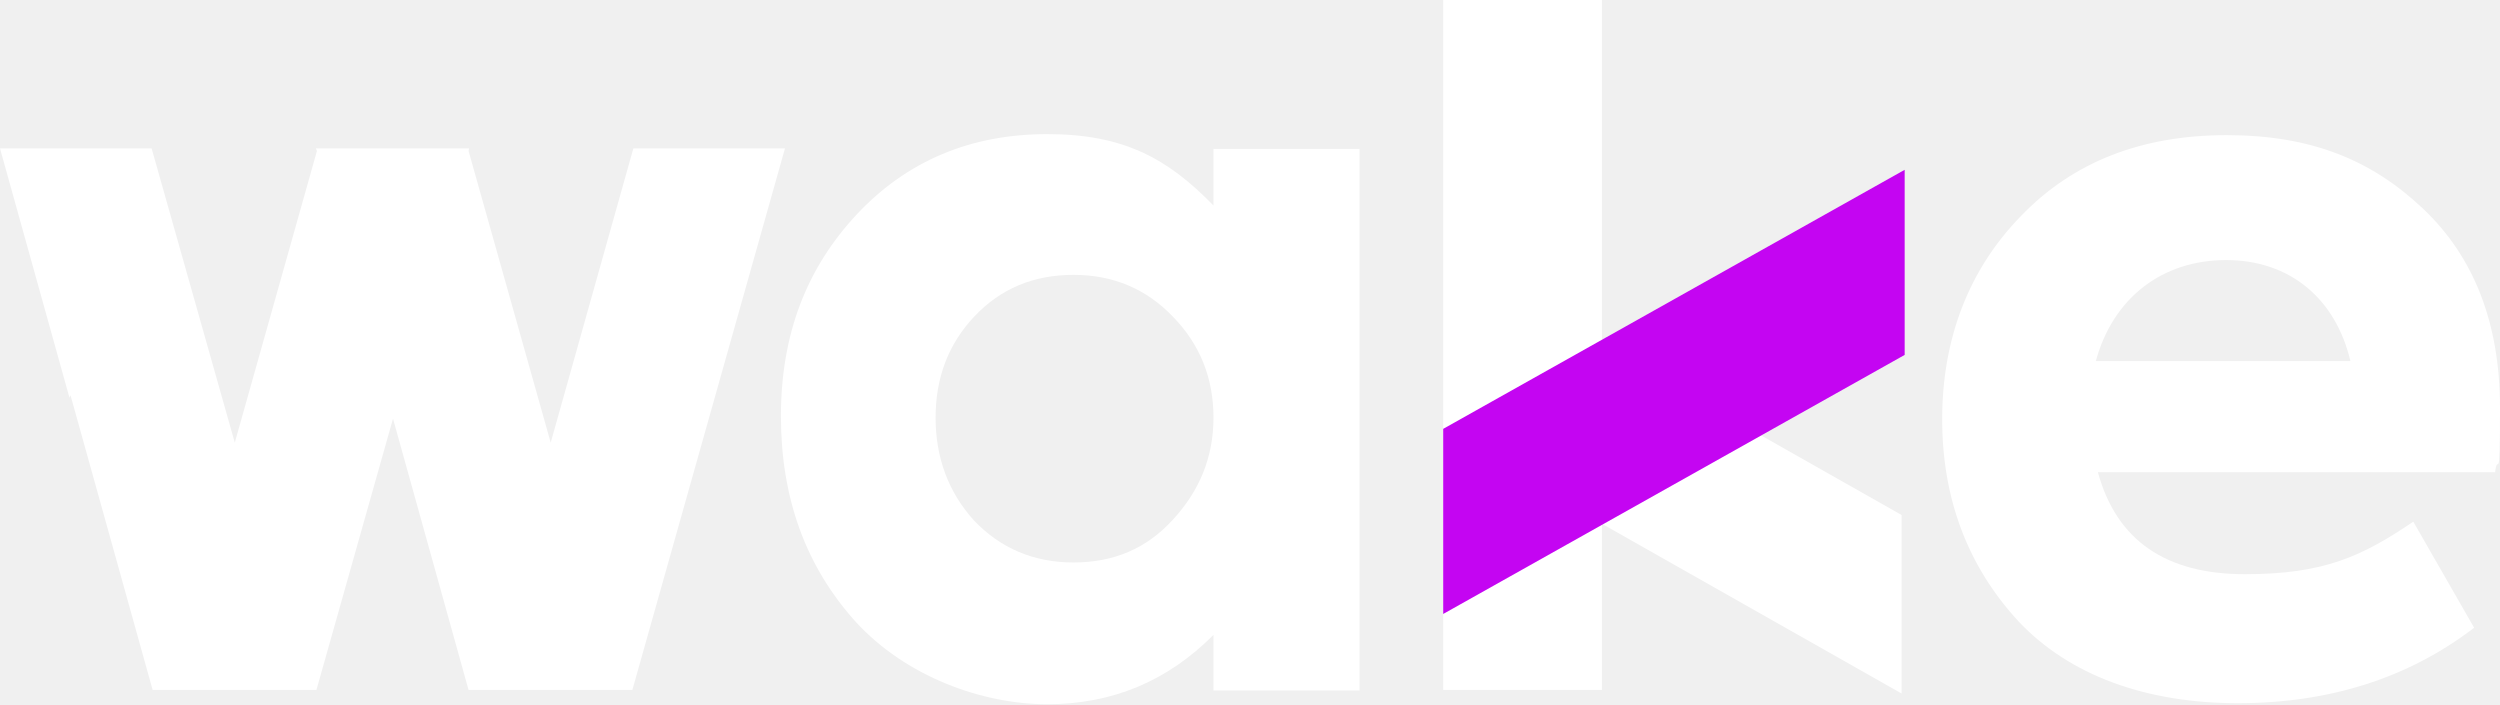
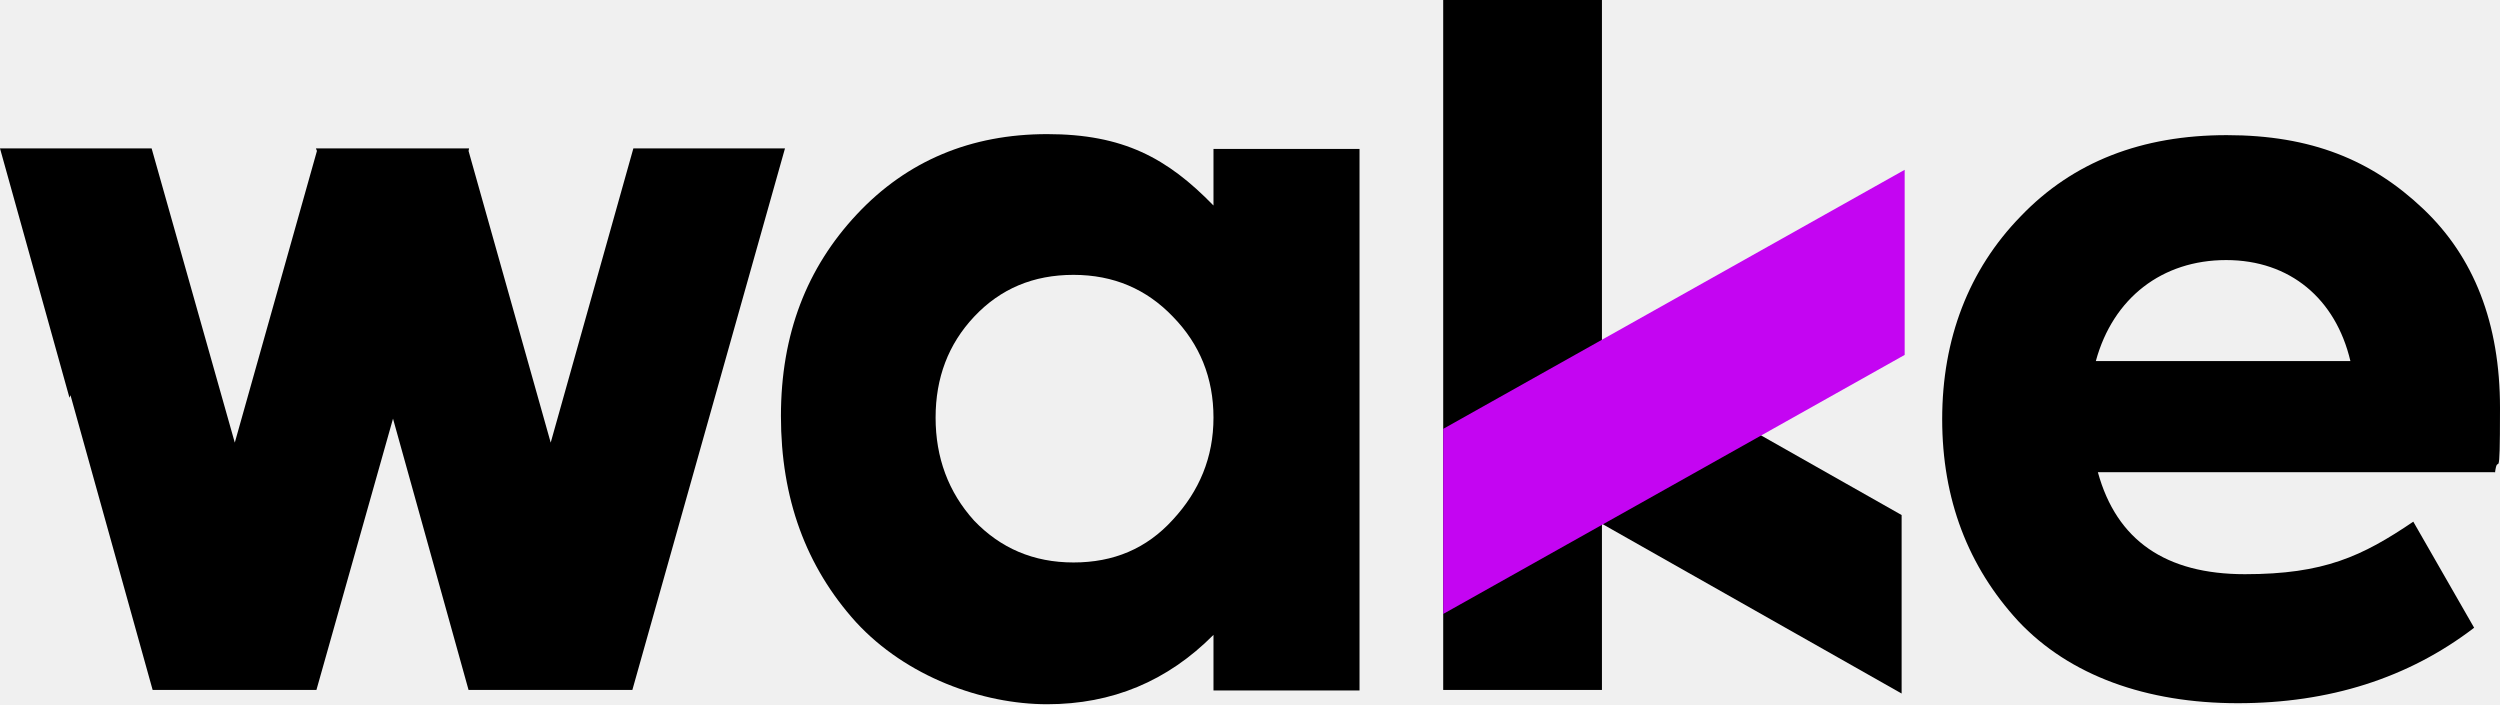
<svg xmlns="http://www.w3.org/2000/svg" width="142" height="40" viewBox="0 0 142 40" fill="none">
  <g clip-path="url(#clip0_145_10390)">
-     <path d="M90.99 0H81.974V39.189H90.99V0Z" fill="white" />
-     <path d="M108.012 29.254V39.392L82.032 24.678V14.54L108.012 29.254Z" fill="white" />
+     <path d="M90.99 0H81.974V39.189H90.99V0Z" fill="currentColor" />
+     <path d="M108.012 29.254V39.392L82.032 24.678V14.54L108.012 29.254Z" fill="currentColor" />
    <path d="M81.974 24.359V34.873L108.185 20.159V9.645L81.974 24.359Z" fill="#C405F2" />
-     <path d="M35.975 8.429L31.28 25.141L26.614 8.574L26.643 8.429H26.557H18.031H17.944L18.002 8.574L13.336 25.141L8.612 8.429H0L3.946 22.592L4.004 22.448L8.67 39.189H9.505H9.534H17.541H17.57H17.973L22.323 23.78L26.614 39.189H27.45H27.478H35.486H35.514H35.918L44.587 8.429H35.975Z" fill="white" />
-     <path d="M55.331 29.573C56.829 31.137 58.701 31.948 60.976 31.948C63.252 31.948 65.124 31.166 66.622 29.515C68.12 27.893 68.926 25.981 68.926 23.722C68.926 21.463 68.148 19.551 66.622 17.987C65.124 16.423 63.252 15.612 60.976 15.612C58.701 15.612 56.829 16.394 55.331 17.987C53.862 19.551 53.142 21.463 53.142 23.722C53.142 25.981 53.862 27.951 55.331 29.573ZM68.926 8.458H77.221V39.218H68.926V36.061C66.305 38.697 63.166 40 59.479 40C55.792 40 51.471 38.436 48.62 35.337C45.768 32.18 44.357 28.298 44.357 23.635C44.357 18.972 45.826 15.206 48.677 12.165C51.529 9.124 55.158 7.618 59.479 7.618C63.799 7.618 66.305 8.979 68.926 11.673V8.458Z" fill="white" />
-     <path d="M119.073 20.507H133.503C132.668 16.973 130.075 14.772 126.446 14.772C122.817 14.772 120.023 16.916 119.044 20.507M141.712 26.821H119.159C120.225 30.703 123.019 32.614 127.512 32.614C132.005 32.614 134.165 31.601 137.075 29.631L140.531 35.656C136.787 38.523 132.293 39.942 127.109 39.942C121.924 39.942 117.546 38.378 114.637 35.279C111.785 32.18 110.316 28.356 110.316 23.809C110.316 19.262 111.814 15.322 114.781 12.281C117.748 9.182 121.665 7.676 126.475 7.676C131.285 7.676 134.713 9.095 137.622 11.847C140.531 14.598 142 18.364 142 23.172C142 27.98 141.885 25.489 141.712 26.879" fill="white" />
+     <path d="M35.975 8.429L31.28 25.141L26.614 8.574L26.643 8.429H26.557H18.031H17.944L18.002 8.574L13.336 25.141L8.612 8.429H0L3.946 22.592L4.004 22.448L8.67 39.189H9.505H9.534H17.541H17.57H17.973L22.323 23.78L26.614 39.189H27.45H27.478H35.486H35.514H35.918L44.587 8.429H35.975Z" fill="currentColor" />
+     <path d="M55.331 29.573C56.829 31.137 58.701 31.948 60.976 31.948C63.252 31.948 65.124 31.166 66.622 29.515C68.12 27.893 68.926 25.981 68.926 23.722C68.926 21.463 68.148 19.551 66.622 17.987C65.124 16.423 63.252 15.612 60.976 15.612C58.701 15.612 56.829 16.394 55.331 17.987C53.862 19.551 53.142 21.463 53.142 23.722C53.142 25.981 53.862 27.951 55.331 29.573ZM68.926 8.458H77.221V39.218H68.926V36.061C66.305 38.697 63.166 40 59.479 40C55.792 40 51.471 38.436 48.62 35.337C45.768 32.18 44.357 28.298 44.357 23.635C44.357 18.972 45.826 15.206 48.677 12.165C51.529 9.124 55.158 7.618 59.479 7.618C63.799 7.618 66.305 8.979 68.926 11.673V8.458Z" fill="currentColor" />
+     <path d="M119.073 20.507H133.503C132.668 16.973 130.075 14.772 126.446 14.772C122.817 14.772 120.023 16.916 119.044 20.507M141.712 26.821H119.159C120.225 30.703 123.019 32.614 127.512 32.614C132.005 32.614 134.165 31.601 137.075 29.631L140.531 35.656C136.787 38.523 132.293 39.942 127.109 39.942C121.924 39.942 117.546 38.378 114.637 35.279C111.785 32.18 110.316 28.356 110.316 23.809C110.316 19.262 111.814 15.322 114.781 12.281C117.748 9.182 121.665 7.676 126.475 7.676C131.285 7.676 134.713 9.095 137.622 11.847C140.531 14.598 142 18.364 142 23.172C142 27.98 141.885 25.489 141.712 26.879" fill="currentColor" />
  </g>
  <defs>
    <clipPath id="clip0_145_10390">
-       <rect width="142" height="40" fill="white" />
+       <rect width="142" height="40" fill="currentColor" />
    </clipPath>
  </defs>
</svg>
